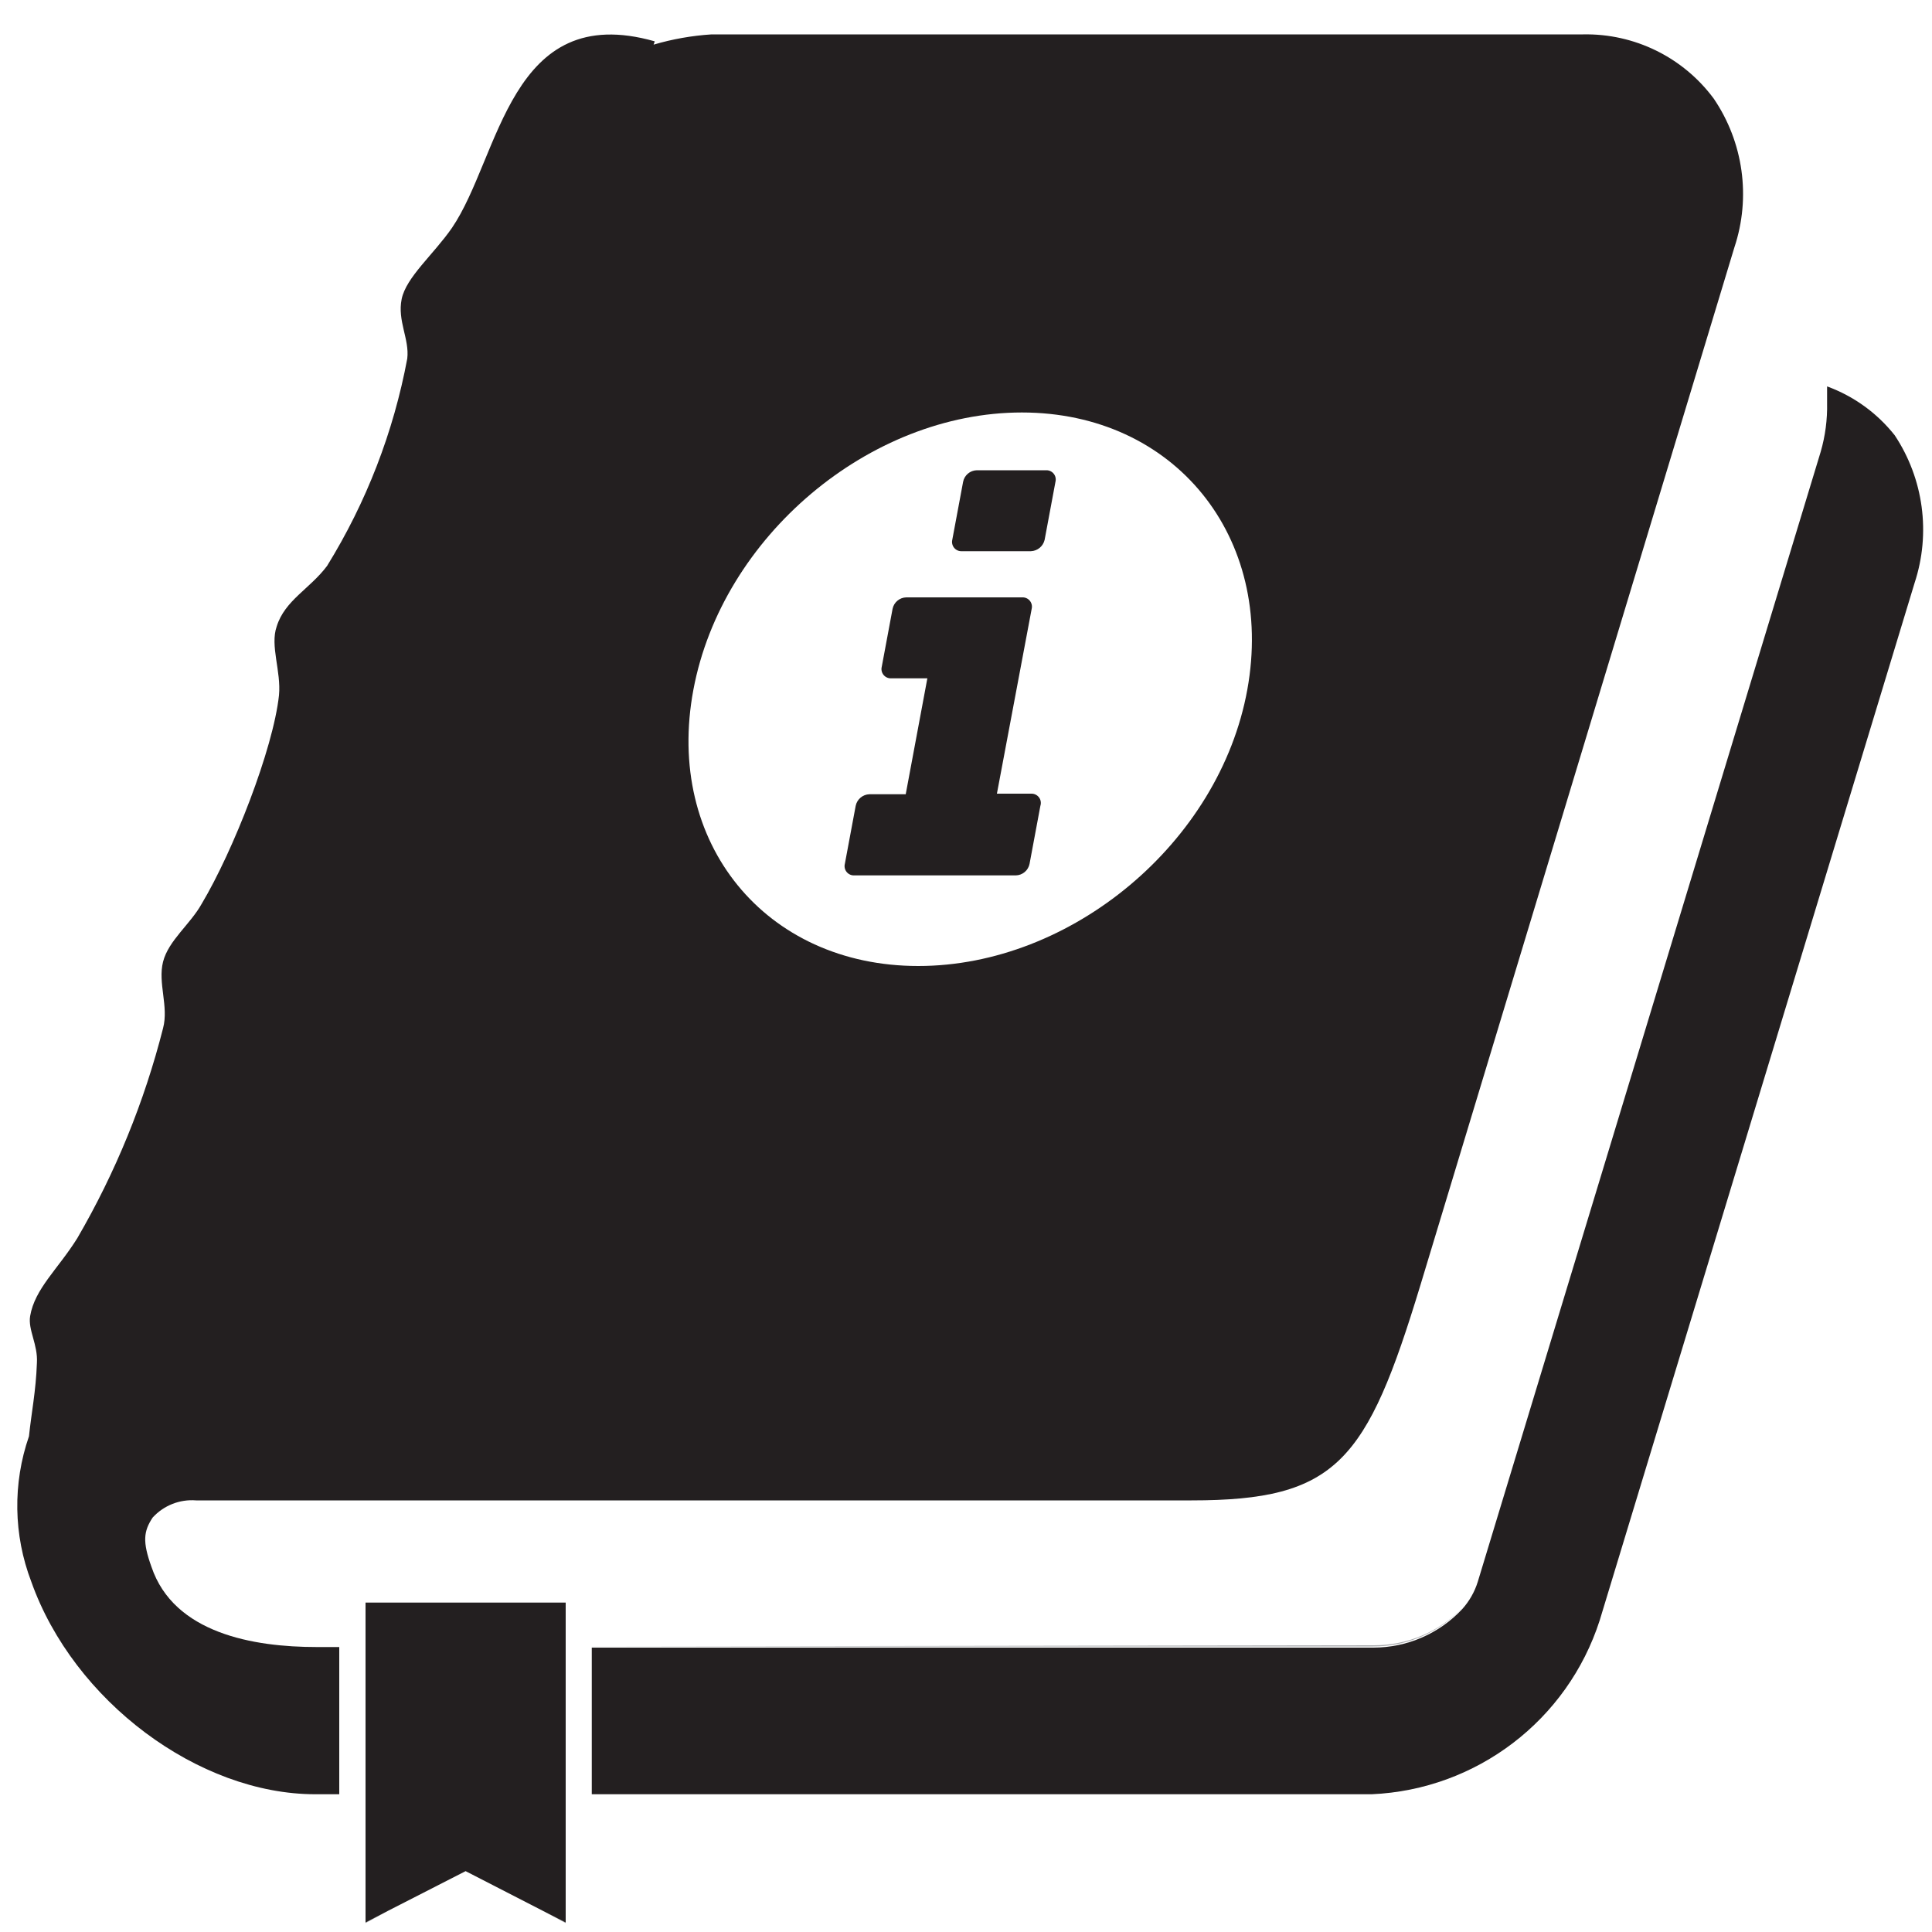
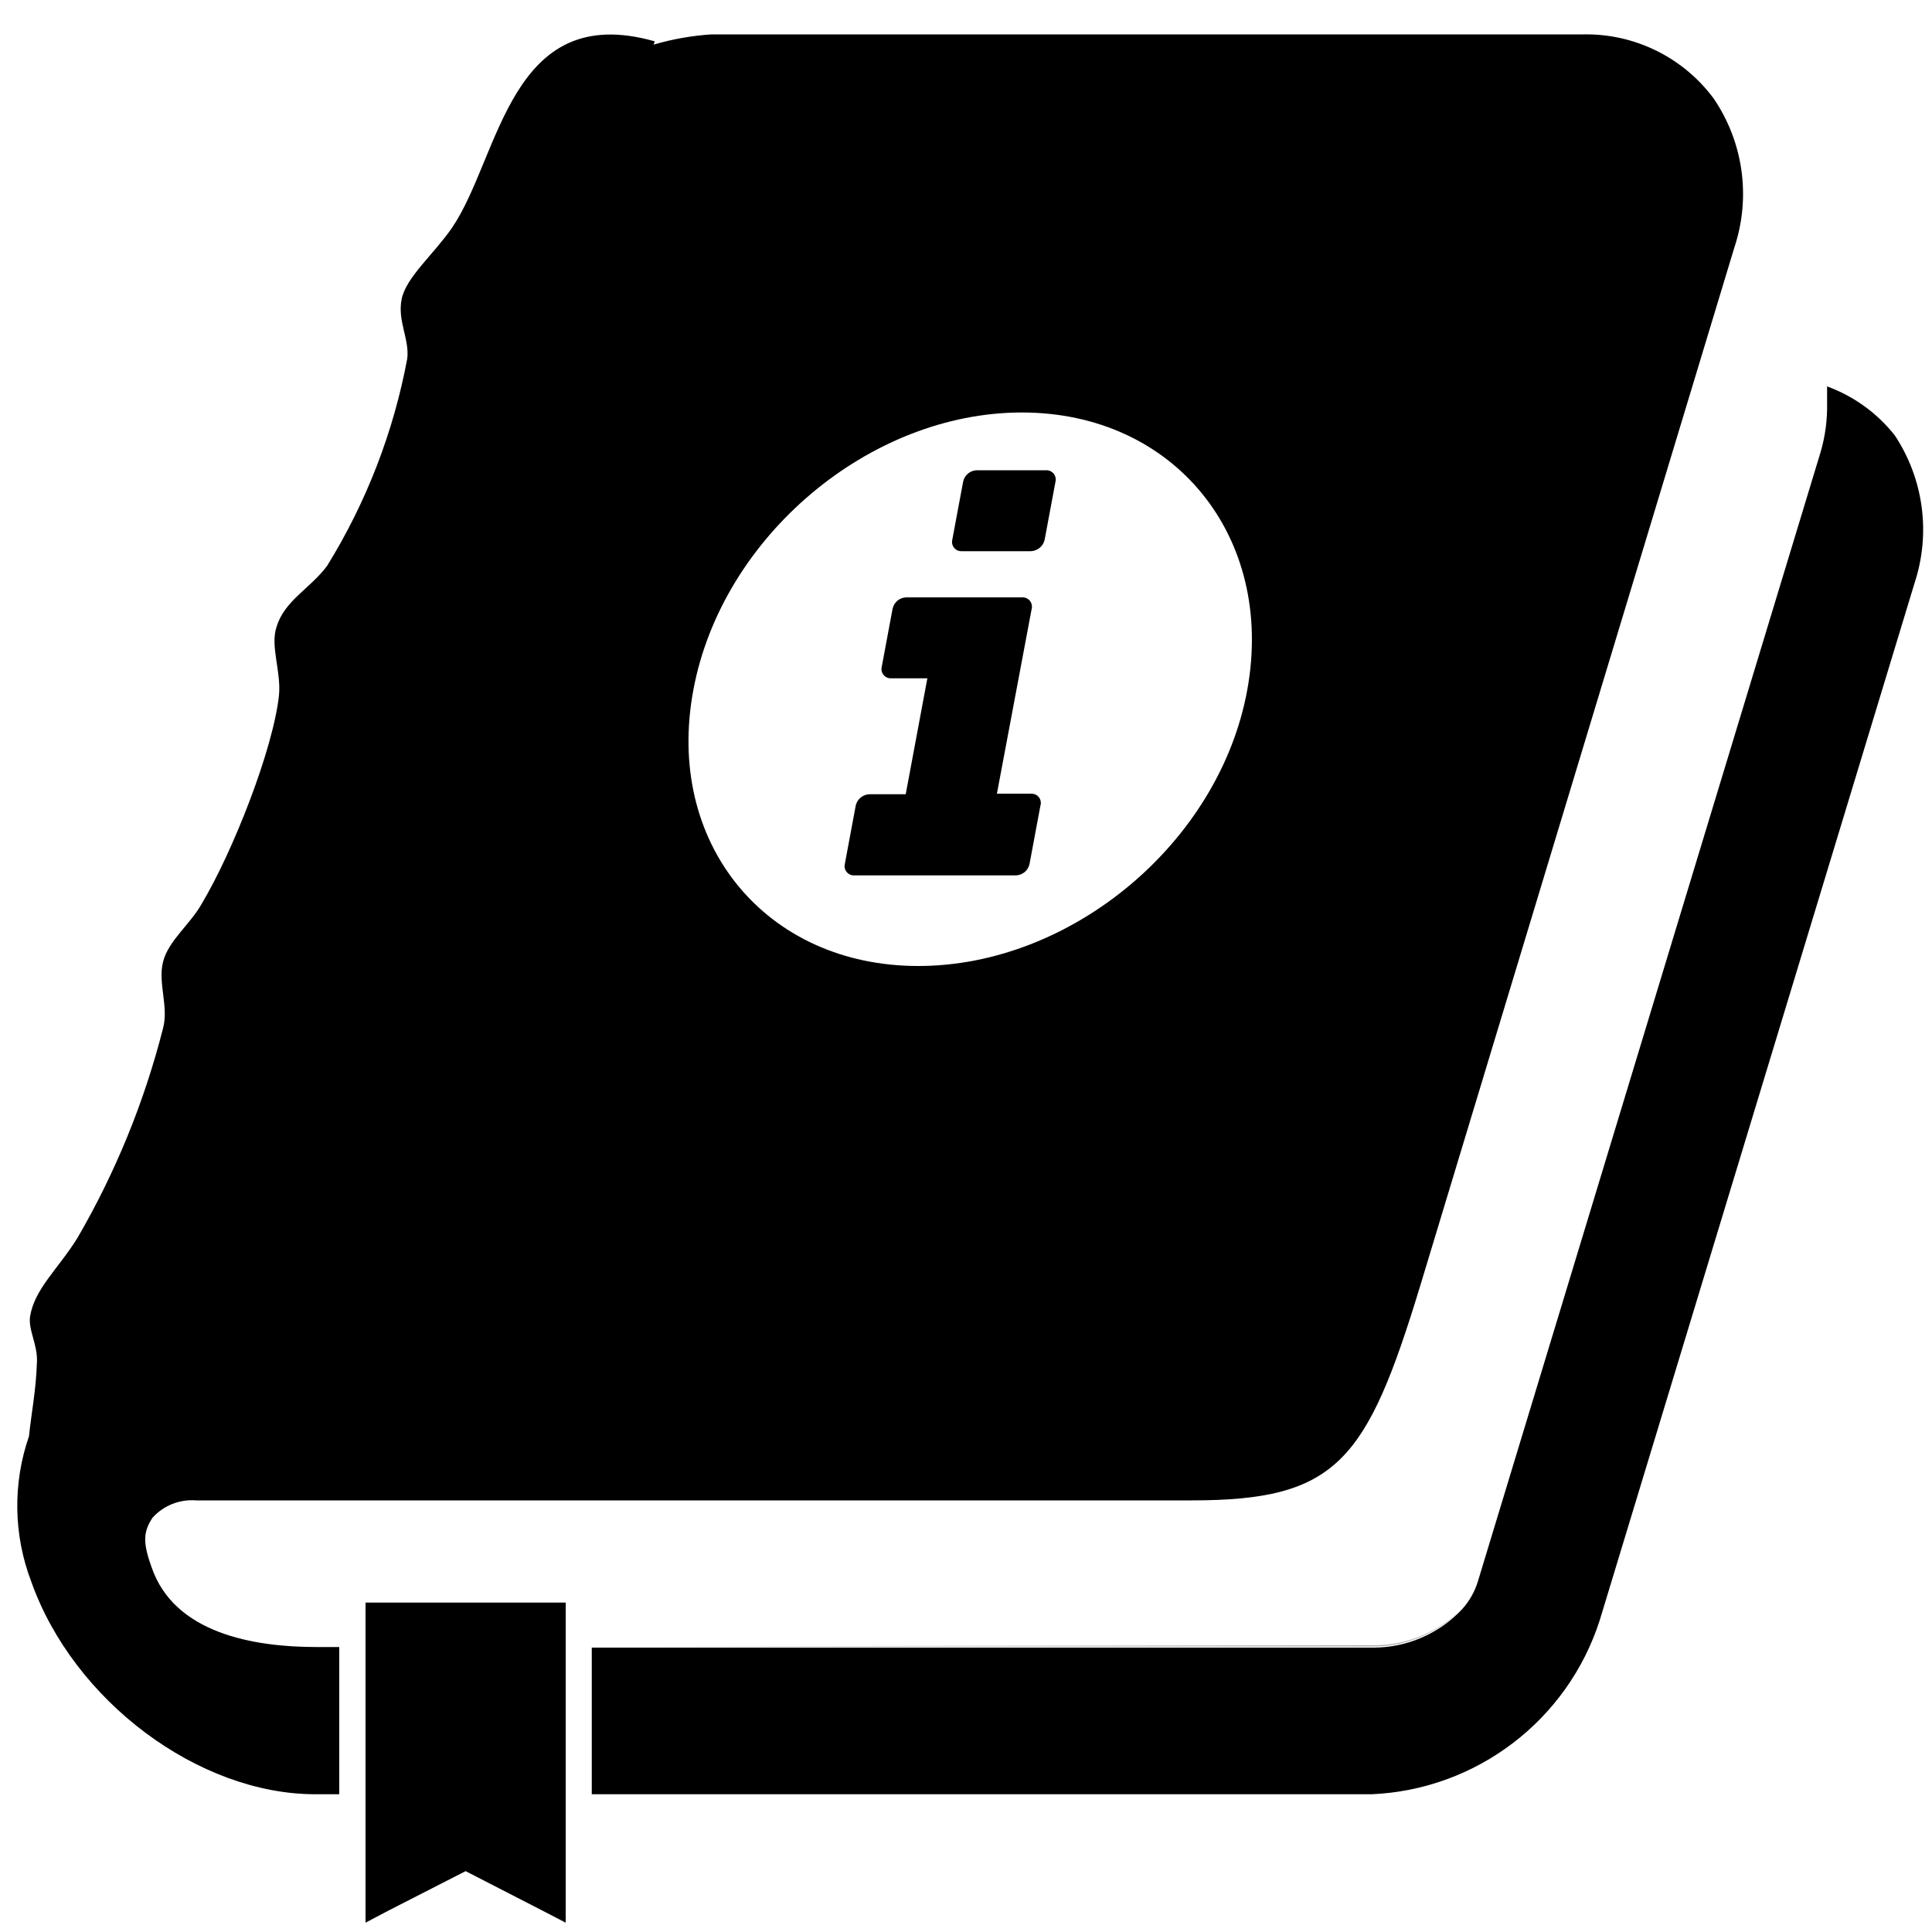
<svg xmlns="http://www.w3.org/2000/svg" width="100" height="100" viewBox="0 0 100 100">
  <g fill="none" transform="translate(0 1)">
    <polygon fill="#A7A9AC" points="29.28 98.54 29.28 98.51 28.07 97.89" />
    <path fill="#A7A9AC" d="M30.63,84.22 L71.09,84.22 C72.834,84.219 74.5,83.495 75.69,82.22 C74.492,83.465 72.837,84.165 71.11,84.16 L30.63,84.22 Z" />
    <polygon fill="#A7A9AC" points="18.92 98.54 20.11 97.89 18.92 98.51" />
-     <polygon fill="#231F20" points="18.92 81.95 18.92 84.22 18.92 84.25 18.92 91.84 18.92 98.51 20.11 97.89 24.1 95.85 28.07 97.89 29.28 98.51 29.28 91.84 29.28 84.25 29.28 84.22 29.28 81.95" />
-     <path fill="#231F20" d="M54.14 23.34L50.56 23.34C50.212 23.348 49.916 23.598 49.85 23.94L49.29 26.94C49.255 27.087 49.292 27.241 49.388 27.357 49.484 27.473 49.629 27.537 49.78 27.53L53.36 27.53C53.703 27.516 53.994 27.274 54.07 26.94L54.63 23.94C54.668 23.792 54.634 23.634 54.537 23.516 54.44 23.397 54.293 23.332 54.14 23.34zM53.39 40.08L51.6 40.08 53.4 30.51C53.435 30.363 53.398 30.209 53.302 30.093 53.206 29.977 53.061 29.913 52.91 29.92L46.91 29.92C46.565 29.927 46.27 30.172 46.2 30.51L45.64 33.51C45.602 33.656 45.635 33.812 45.73 33.93 45.824 34.048 45.969 34.115 46.12 34.11L48 34.11 46.88 40.11 45 40.11C44.653 40.122 44.359 40.37 44.29 40.71L43.73 43.71C43.692 43.858 43.726 44.016 43.823 44.134 43.92 44.253 44.067 44.318 44.22 44.31L52.58 44.31C52.928 44.302 53.224 44.052 53.29 43.71L53.85 40.71C53.898 40.563 53.873 40.402 53.782 40.277 53.69 40.152 53.545 40.079 53.39 40.08zM98.07 21.53C97.159 20.379 95.948 19.504 94.57 19 94.57 19.28 94.57 19.57 94.57 19.86 94.588 20.712 94.477 21.561 94.24 22.38L76.49 80.87C76.328 81.392 76.055 81.873 75.69 82.28 74.5 83.555 72.834 84.279 71.09 84.28L30.63 84.28 30.63 91.87 71 91.87C76.428 91.63 81.134 88.041 82.8 82.87L99.1 29.17C99.945 26.6 99.566 23.784 98.07 21.53z" />
-     <path fill="#231F20" d="M7.84,80.1 C7.37,78.8 7.43,78.26 7.9,77.55 C8.472,76.922 9.303,76.593 10.15,76.66 L61.67,76.66 C69.2,76.66 70.74,74.66 73.52,65.52 L89.77,11.81 C90.636,9.214 90.24,6.362 88.7,4.1 C87.117,1.964 84.598,0.727 81.94,0.78 L36.83,0.78 C35.813,0.845 34.807,1.023 33.83,1.31 L33.89,1.14 C26.36,-1 25.89,7.14 23.39,10.8 C22.44,12.17 21.02,13.35 20.79,14.48 C20.56,15.61 21.2,16.55 21.08,17.56 C20.37,21.362 18.963,25 16.93,28.29 C16.04,29.48 14.74,30.07 14.32,31.43 C13.97,32.43 14.56,33.74 14.44,34.99 C14.14,37.77 12.07,43.05 10.44,45.78 C9.85,46.84 8.72,47.68 8.44,48.78 C8.16,49.88 8.74,51.09 8.44,52.22 C7.472,56.032 5.978,59.691 4,63.09 C3,64.69 1.8,65.7 1.56,67.12 C1.44,67.83 1.97,68.6 1.91,69.55 C1.86,71 1.62,72.16 1.5,73.34 C0.653,75.786 0.695,78.452 1.62,80.87 C3.81,87.04 10.27,91.87 16.32,91.87 L17.56,91.87 L17.56,84.25 L16.38,84.25 C13.12,84.25 9,83.54 7.84,80.1 Z M35.89,34.7 C37.37,26.78 45,20.35 52.89,20.35 C60.78,20.35 66,26.78 64.56,34.7 C63.12,42.62 55.45,49 47.53,49 C39.61,49 34.4,42.62 35.89,34.7 Z" />
+     <polygon fill="currentColor" points="18.92 81.95 18.92 84.22 18.92 84.25 18.92 91.84 18.92 98.51 20.11 97.89 24.1 95.85 28.07 97.89 29.28 98.51 29.28 91.84 29.28 84.25 29.28 84.22 29.28 81.95" />
+     <path fill="currentColor" d="M54.14 23.34L50.56 23.34C50.212 23.348 49.916 23.598 49.85 23.94L49.29 26.94C49.255 27.087 49.292 27.241 49.388 27.357 49.484 27.473 49.629 27.537 49.78 27.53L53.36 27.53C53.703 27.516 53.994 27.274 54.07 26.94L54.63 23.94C54.668 23.792 54.634 23.634 54.537 23.516 54.44 23.397 54.293 23.332 54.14 23.34zM53.39 40.08L51.6 40.08 53.4 30.51C53.435 30.363 53.398 30.209 53.302 30.093 53.206 29.977 53.061 29.913 52.91 29.92L46.91 29.92C46.565 29.927 46.27 30.172 46.2 30.51L45.64 33.51C45.602 33.656 45.635 33.812 45.73 33.93 45.824 34.048 45.969 34.115 46.12 34.11L48 34.11 46.88 40.11 45 40.11C44.653 40.122 44.359 40.37 44.29 40.71L43.73 43.71C43.692 43.858 43.726 44.016 43.823 44.134 43.92 44.253 44.067 44.318 44.22 44.31L52.58 44.31C52.928 44.302 53.224 44.052 53.29 43.71L53.85 40.71C53.898 40.563 53.873 40.402 53.782 40.277 53.69 40.152 53.545 40.079 53.39 40.08zM98.07 21.53C97.159 20.379 95.948 19.504 94.57 19 94.57 19.28 94.57 19.57 94.57 19.86 94.588 20.712 94.477 21.561 94.24 22.38L76.49 80.87C76.328 81.392 76.055 81.873 75.69 82.28 74.5 83.555 72.834 84.279 71.09 84.28L30.63 84.28 30.63 91.87 71 91.87C76.428 91.63 81.134 88.041 82.8 82.87L99.1 29.17C99.945 26.6 99.566 23.784 98.07 21.53z" />
+     <path fill="currentColor" d="M7.84,80.1 C7.37,78.8 7.43,78.26 7.9,77.55 C8.472,76.922 9.303,76.593 10.15,76.66 L61.67,76.66 C69.2,76.66 70.74,74.66 73.52,65.52 L89.77,11.81 C90.636,9.214 90.24,6.362 88.7,4.1 C87.117,1.964 84.598,0.727 81.94,0.78 L36.83,0.78 C35.813,0.845 34.807,1.023 33.83,1.31 L33.89,1.14 C26.36,-1 25.89,7.14 23.39,10.8 C22.44,12.17 21.02,13.35 20.79,14.48 C20.56,15.61 21.2,16.55 21.08,17.56 C20.37,21.362 18.963,25 16.93,28.29 C16.04,29.48 14.74,30.07 14.32,31.43 C13.97,32.43 14.56,33.74 14.44,34.99 C14.14,37.77 12.07,43.05 10.44,45.78 C9.85,46.84 8.72,47.68 8.44,48.78 C8.16,49.88 8.74,51.09 8.44,52.22 C7.472,56.032 5.978,59.691 4,63.09 C3,64.69 1.8,65.7 1.56,67.12 C1.44,67.83 1.97,68.6 1.91,69.55 C1.86,71 1.62,72.16 1.5,73.34 C0.653,75.786 0.695,78.452 1.62,80.87 C3.81,87.04 10.27,91.87 16.32,91.87 L17.56,91.87 L17.56,84.25 L16.38,84.25 C13.12,84.25 9,83.54 7.84,80.1 Z M35.89,34.7 C37.37,26.78 45,20.35 52.89,20.35 C60.78,20.35 66,26.78 64.56,34.7 C63.12,42.62 55.45,49 47.53,49 C39.61,49 34.4,42.62 35.89,34.7 Z" />
  </g>
</svg>
